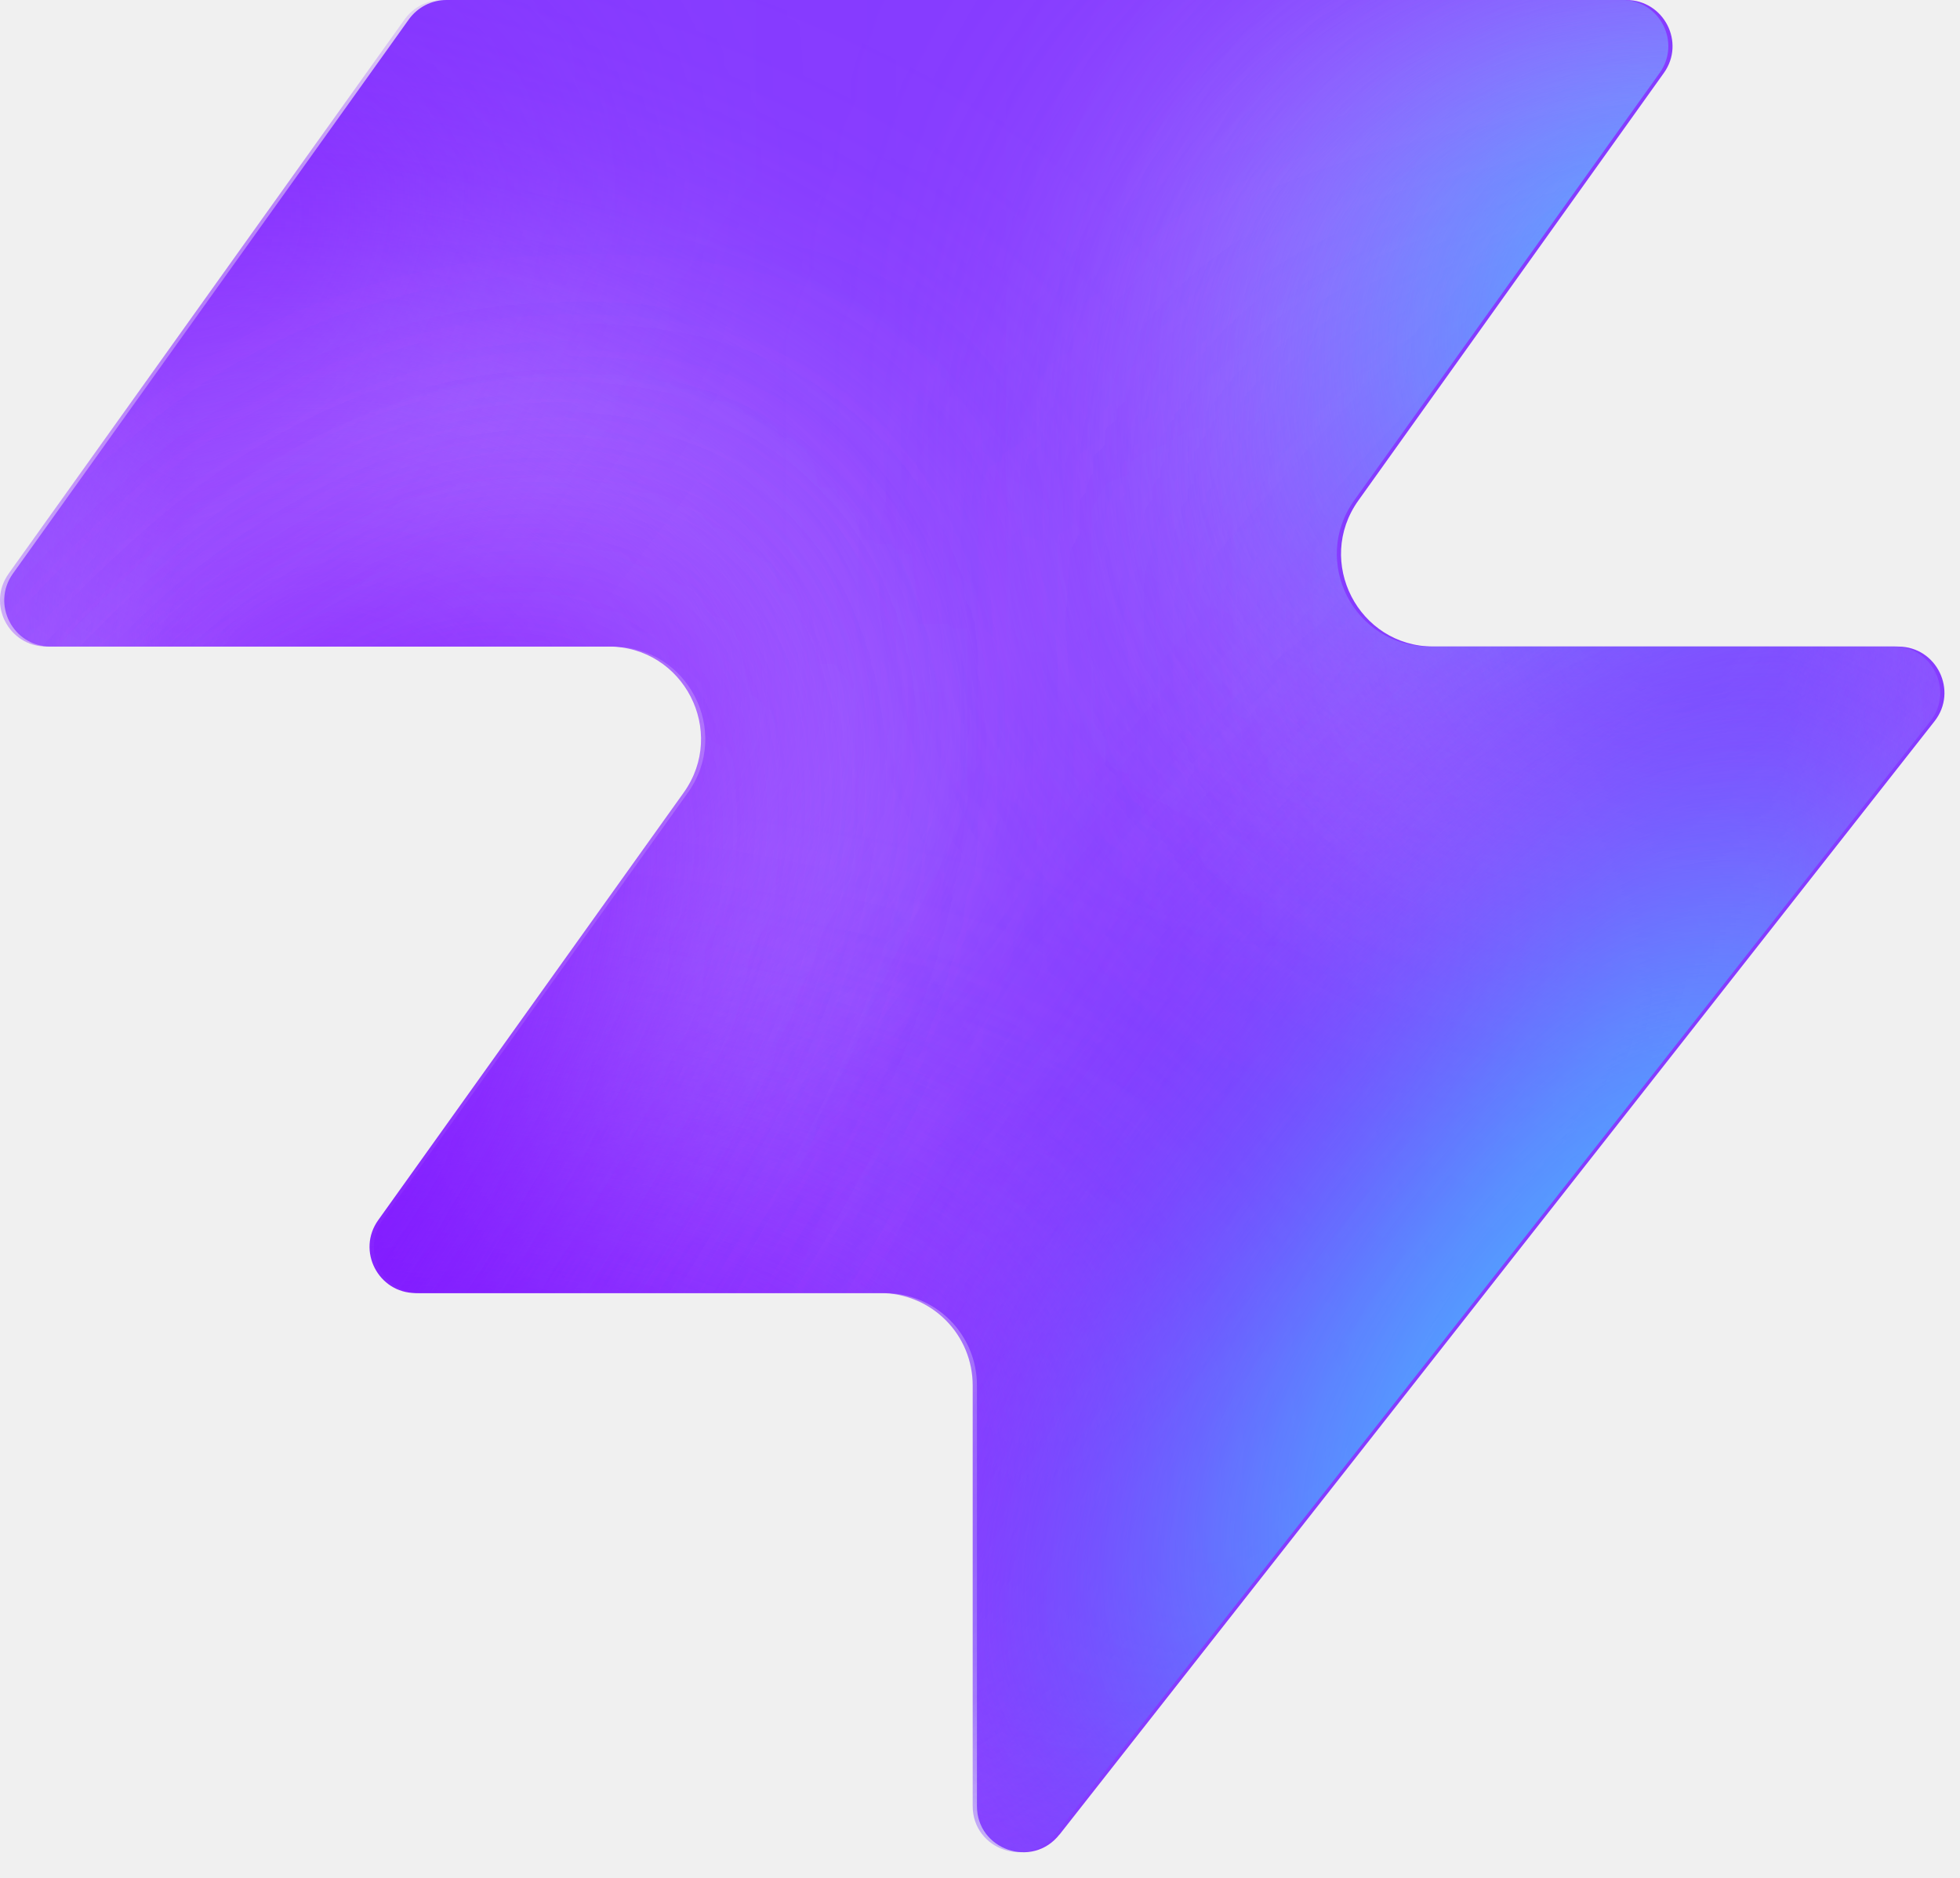
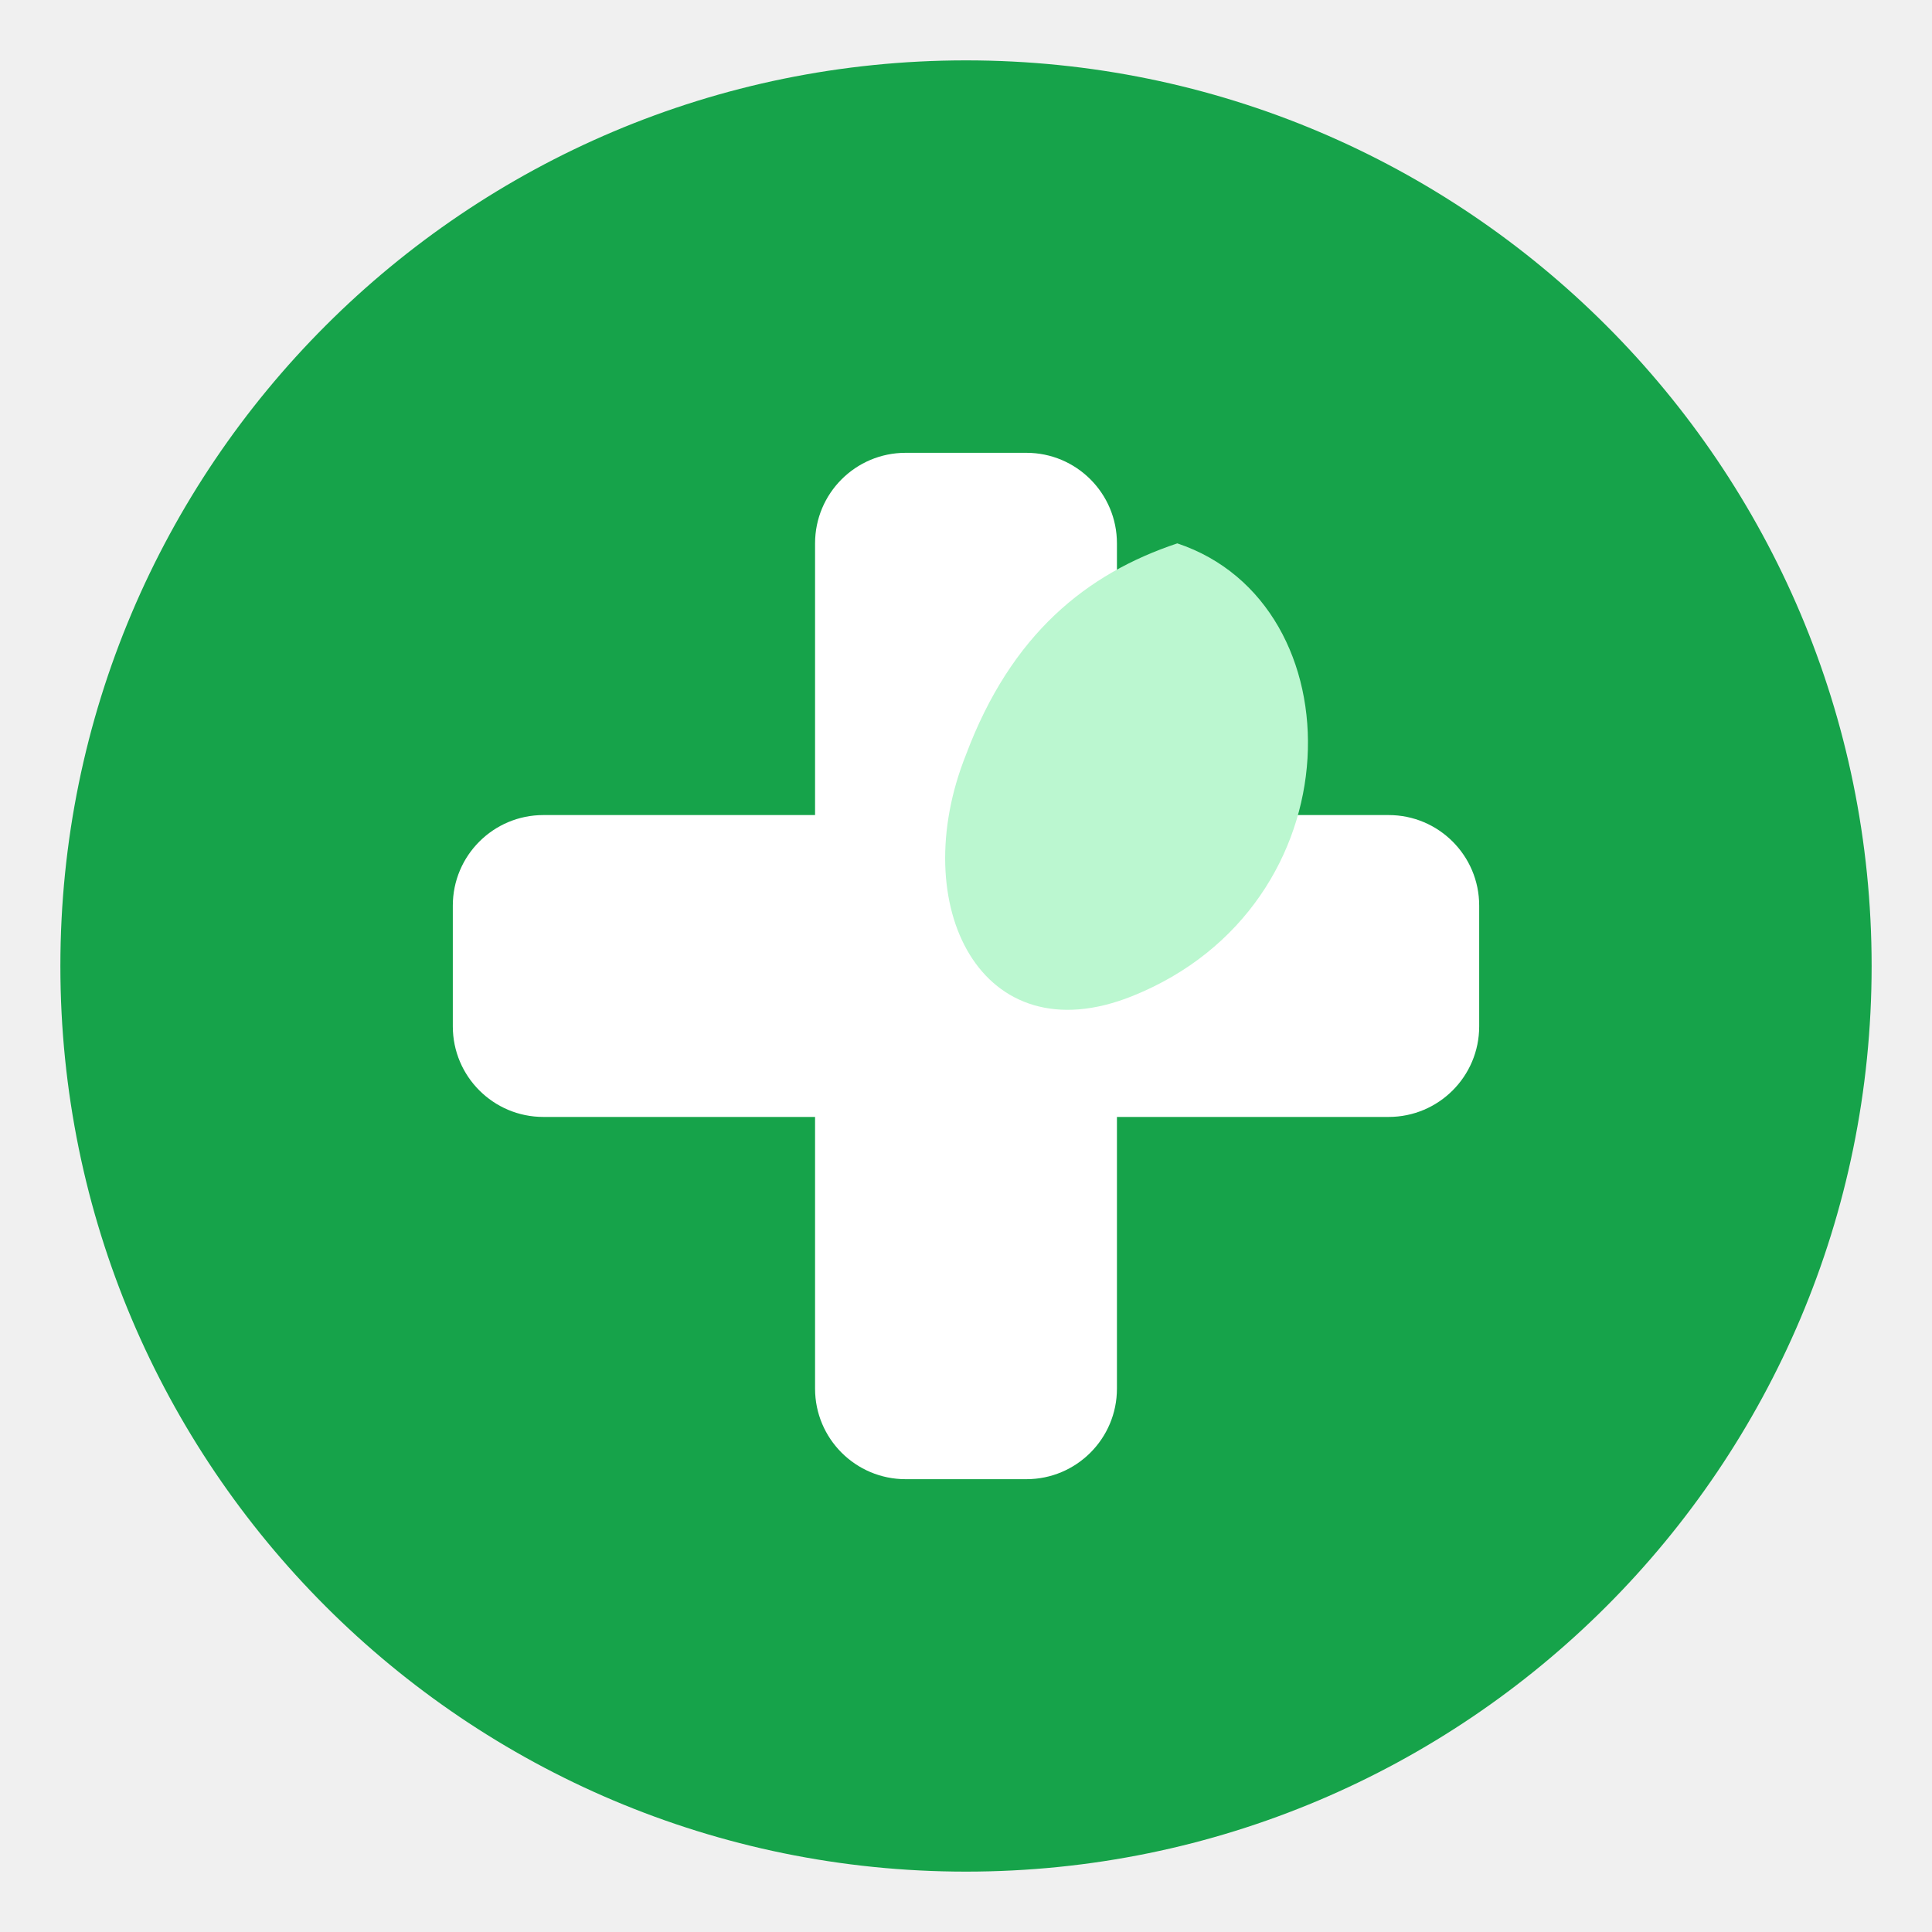
- <svg xmlns="http://www.w3.org/2000/svg" width="48" height="46" fill="none" viewBox="0 0 48 46">
-   <path fill="#863bff" d="M25.946 44.938c-.664.845-2.021.375-2.021-.698V33.937a2.26 2.26 0 0 0-2.262-2.262H10.287c-.92 0-1.456-1.04-.92-1.788l7.48-10.471c1.07-1.497 0-3.578-1.842-3.578H1.237c-.92 0-1.456-1.04-.92-1.788L10.013.474c.214-.297.556-.474.92-.474h28.894c.92 0 1.456 1.04.92 1.788l-7.48 10.471c-1.07 1.498 0 3.579 1.842 3.579h11.377c.943 0 1.473 1.088.89 1.83L25.947 44.94z" style="fill:#863bff;fill:color(display-p3 .525 .23 1);fill-opacity:1" />
-   <mask id="a" width="48" height="46" x="0" y="0" maskUnits="userSpaceOnUse" style="mask-type:alpha">
-     <path fill="#000" d="M25.842 44.938c-.664.844-2.021.375-2.021-.698V33.937a2.26 2.26 0 0 0-2.262-2.262H10.183c-.92 0-1.456-1.04-.92-1.788l7.48-10.471c1.07-1.498 0-3.579-1.842-3.579H1.133c-.92 0-1.456-1.04-.92-1.787L9.91.473c.214-.297.556-.474.92-.474h28.894c.92 0 1.456 1.04.92 1.788l-7.48 10.471c-1.07 1.498 0 3.578 1.842 3.578h11.377c.943 0 1.473 1.088.89 1.832L25.843 44.94z" style="fill:#000;fill-opacity:1" />
-   </mask>
-   <g mask="url(#a)">
-     <g filter="url(#b)">
-       <ellipse cx="5.508" cy="14.704" fill="#ede6ff" rx="5.508" ry="14.704" style="fill:#ede6ff;fill:color(display-p3 .927 .903 1);fill-opacity:1" transform="matrix(.00324 1 1 -.00324 -4.47 31.516)" />
-     </g>
-     <g filter="url(#c)">
-       <ellipse cx="10.399" cy="29.851" fill="#ede6ff" rx="10.399" ry="29.851" style="fill:#ede6ff;fill:color(display-p3 .927 .903 1);fill-opacity:1" transform="matrix(.00324 1 1 -.00324 -39.328 7.883)" />
-     </g>
-     <g filter="url(#d)">
-       <ellipse cx="5.508" cy="30.487" fill="#7e14ff" rx="5.508" ry="30.487" style="fill:#7e14ff;fill:color(display-p3 .492 .077 1);fill-opacity:1" transform="rotate(89.814 -25.913 -14.639)scale(1 -1)" />
-     </g>
-     <g filter="url(#e)">
-       <ellipse cx="5.508" cy="30.599" fill="#7e14ff" rx="5.508" ry="30.599" style="fill:#7e14ff;fill:color(display-p3 .492 .077 1);fill-opacity:1" transform="rotate(89.814 -32.644 -3.334)scale(1 -1)" />
-     </g>
-     <g filter="url(#f)">
-       <ellipse cx="5.508" cy="30.599" fill="#7e14ff" rx="5.508" ry="30.599" style="fill:#7e14ff;fill:color(display-p3 .492 .077 1);fill-opacity:1" transform="matrix(.00324 1 1 -.00324 -34.34 30.47)" />
-     </g>
-     <g filter="url(#g)">
-       <ellipse cx="14.072" cy="22.078" fill="#ede6ff" rx="14.072" ry="22.078" style="fill:#ede6ff;fill:color(display-p3 .927 .903 1);fill-opacity:1" transform="rotate(93.35 24.506 48.493)scale(-1 1)" />
-     </g>
-     <g filter="url(#h)">
-       <ellipse cx="3.47" cy="21.501" fill="#7e14ff" rx="3.47" ry="21.501" style="fill:#7e14ff;fill:color(display-p3 .492 .077 1);fill-opacity:1" transform="rotate(89.009 28.708 47.59)scale(-1 1)" />
-     </g>
-     <g filter="url(#i)">
-       <ellipse cx="3.47" cy="21.501" fill="#7e14ff" rx="3.47" ry="21.501" style="fill:#7e14ff;fill:color(display-p3 .492 .077 1);fill-opacity:1" transform="rotate(89.009 28.708 47.59)scale(-1 1)" />
-     </g>
-     <g filter="url(#j)">
-       <ellipse cx=".387" cy="8.972" fill="#7e14ff" rx="4.407" ry="29.108" style="fill:#7e14ff;fill:color(display-p3 .492 .077 1);fill-opacity:1" transform="rotate(39.51 .387 8.972)" />
-     </g>
-     <g filter="url(#k)">
-       <ellipse cx="47.523" cy="-6.092" fill="#7e14ff" rx="4.407" ry="29.108" style="fill:#7e14ff;fill:color(display-p3 .492 .077 1);fill-opacity:1" transform="rotate(37.892 47.523 -6.092)" />
-     </g>
-     <g filter="url(#l)">
-       <ellipse cx="41.412" cy="6.333" fill="#47bfff" rx="5.971" ry="9.665" style="fill:#47bfff;fill:color(display-p3 .28 .748 1);fill-opacity:1" transform="rotate(37.892 41.412 6.333)" />
-     </g>
-     <g filter="url(#m)">
-       <ellipse cx="-1.879" cy="38.332" fill="#7e14ff" rx="4.407" ry="29.108" style="fill:#7e14ff;fill:color(display-p3 .492 .077 1);fill-opacity:1" transform="rotate(37.892 -1.88 38.332)" />
-     </g>
-     <g filter="url(#n)">
-       <ellipse cx="-1.879" cy="38.332" fill="#7e14ff" rx="4.407" ry="29.108" style="fill:#7e14ff;fill:color(display-p3 .492 .077 1);fill-opacity:1" transform="rotate(37.892 -1.88 38.332)" />
-     </g>
-     <g filter="url(#o)">
-       <ellipse cx="35.651" cy="29.907" fill="#7e14ff" rx="4.407" ry="29.108" style="fill:#7e14ff;fill:color(display-p3 .492 .077 1);fill-opacity:1" transform="rotate(37.892 35.651 29.907)" />
-     </g>
-     <g filter="url(#p)">
-       <ellipse cx="38.418" cy="32.4" fill="#47bfff" rx="5.971" ry="15.297" style="fill:#47bfff;fill:color(display-p3 .28 .748 1);fill-opacity:1" transform="rotate(37.892 38.418 32.4)" />
-     </g>
-   </g>
-   <defs>
-     <filter id="b" width="60.045" height="41.654" x="-19.77" y="16.149" color-interpolation-filters="sRGB" filterUnits="userSpaceOnUse">
-       <feFlood flood-opacity="0" result="BackgroundImageFix" />
-       <feBlend in="SourceGraphic" in2="BackgroundImageFix" result="shape" />
-       <feGaussianBlur result="effect1_foregroundBlur_2002_17158" stdDeviation="7.659" />
-     </filter>
-     <filter id="c" width="90.34" height="51.437" x="-54.613" y="-7.533" color-interpolation-filters="sRGB" filterUnits="userSpaceOnUse">
-       <feFlood flood-opacity="0" result="BackgroundImageFix" />
-       <feBlend in="SourceGraphic" in2="BackgroundImageFix" result="shape" />
-       <feGaussianBlur result="effect1_foregroundBlur_2002_17158" stdDeviation="7.659" />
-     </filter>
-     <filter id="d" width="79.355" height="29.4" x="-49.64" y="2.03" color-interpolation-filters="sRGB" filterUnits="userSpaceOnUse">
-       <feFlood flood-opacity="0" result="BackgroundImageFix" />
-       <feBlend in="SourceGraphic" in2="BackgroundImageFix" result="shape" />
-       <feGaussianBlur result="effect1_foregroundBlur_2002_17158" stdDeviation="4.596" />
-     </filter>
-     <filter id="e" width="79.579" height="29.4" x="-45.045" y="20.029" color-interpolation-filters="sRGB" filterUnits="userSpaceOnUse">
-       <feFlood flood-opacity="0" result="BackgroundImageFix" />
-       <feBlend in="SourceGraphic" in2="BackgroundImageFix" result="shape" />
-       <feGaussianBlur result="effect1_foregroundBlur_2002_17158" stdDeviation="4.596" />
-     </filter>
-     <filter id="f" width="79.579" height="29.4" x="-43.513" y="21.178" color-interpolation-filters="sRGB" filterUnits="userSpaceOnUse">
-       <feFlood flood-opacity="0" result="BackgroundImageFix" />
-       <feBlend in="SourceGraphic" in2="BackgroundImageFix" result="shape" />
-       <feGaussianBlur result="effect1_foregroundBlur_2002_17158" stdDeviation="4.596" />
-     </filter>
-     <filter id="g" width="74.749" height="58.852" x="15.756" y="-17.901" color-interpolation-filters="sRGB" filterUnits="userSpaceOnUse">
-       <feFlood flood-opacity="0" result="BackgroundImageFix" />
-       <feBlend in="SourceGraphic" in2="BackgroundImageFix" result="shape" />
-       <feGaussianBlur result="effect1_foregroundBlur_2002_17158" stdDeviation="7.659" />
-     </filter>
-     <filter id="h" width="61.377" height="25.362" x="23.548" y="2.284" color-interpolation-filters="sRGB" filterUnits="userSpaceOnUse">
-       <feFlood flood-opacity="0" result="BackgroundImageFix" />
-       <feBlend in="SourceGraphic" in2="BackgroundImageFix" result="shape" />
-       <feGaussianBlur result="effect1_foregroundBlur_2002_17158" stdDeviation="4.596" />
-     </filter>
-     <filter id="i" width="61.377" height="25.362" x="23.548" y="2.284" color-interpolation-filters="sRGB" filterUnits="userSpaceOnUse">
-       <feFlood flood-opacity="0" result="BackgroundImageFix" />
-       <feBlend in="SourceGraphic" in2="BackgroundImageFix" result="shape" />
-       <feGaussianBlur result="effect1_foregroundBlur_2002_17158" stdDeviation="4.596" />
-     </filter>
-     <filter id="j" width="56.045" height="63.649" x="-27.636" y="-22.853" color-interpolation-filters="sRGB" filterUnits="userSpaceOnUse">
-       <feFlood flood-opacity="0" result="BackgroundImageFix" />
-       <feBlend in="SourceGraphic" in2="BackgroundImageFix" result="shape" />
-       <feGaussianBlur result="effect1_foregroundBlur_2002_17158" stdDeviation="4.596" />
-     </filter>
-     <filter id="k" width="54.814" height="64.646" x="20.116" y="-38.415" color-interpolation-filters="sRGB" filterUnits="userSpaceOnUse">
-       <feFlood flood-opacity="0" result="BackgroundImageFix" />
-       <feBlend in="SourceGraphic" in2="BackgroundImageFix" result="shape" />
-       <feGaussianBlur result="effect1_foregroundBlur_2002_17158" stdDeviation="4.596" />
-     </filter>
-     <filter id="l" width="33.541" height="35.313" x="24.641" y="-11.323" color-interpolation-filters="sRGB" filterUnits="userSpaceOnUse">
-       <feFlood flood-opacity="0" result="BackgroundImageFix" />
-       <feBlend in="SourceGraphic" in2="BackgroundImageFix" result="shape" />
-       <feGaussianBlur result="effect1_foregroundBlur_2002_17158" stdDeviation="4.596" />
-     </filter>
-     <filter id="m" width="54.814" height="64.646" x="-29.286" y="6.009" color-interpolation-filters="sRGB" filterUnits="userSpaceOnUse">
-       <feFlood flood-opacity="0" result="BackgroundImageFix" />
-       <feBlend in="SourceGraphic" in2="BackgroundImageFix" result="shape" />
-       <feGaussianBlur result="effect1_foregroundBlur_2002_17158" stdDeviation="4.596" />
-     </filter>
-     <filter id="n" width="54.814" height="64.646" x="-29.286" y="6.009" color-interpolation-filters="sRGB" filterUnits="userSpaceOnUse">
-       <feFlood flood-opacity="0" result="BackgroundImageFix" />
-       <feBlend in="SourceGraphic" in2="BackgroundImageFix" result="shape" />
-       <feGaussianBlur result="effect1_foregroundBlur_2002_17158" stdDeviation="4.596" />
-     </filter>
-     <filter id="o" width="54.814" height="64.646" x="8.244" y="-2.416" color-interpolation-filters="sRGB" filterUnits="userSpaceOnUse">
-       <feFlood flood-opacity="0" result="BackgroundImageFix" />
-       <feBlend in="SourceGraphic" in2="BackgroundImageFix" result="shape" />
-       <feGaussianBlur result="effect1_foregroundBlur_2002_17158" stdDeviation="4.596" />
-     </filter>
-     <filter id="p" width="39.409" height="43.623" x="18.713" y="10.588" color-interpolation-filters="sRGB" filterUnits="userSpaceOnUse">
-       <feFlood flood-opacity="0" result="BackgroundImageFix" />
-       <feBlend in="SourceGraphic" in2="BackgroundImageFix" result="shape" />
-       <feGaussianBlur result="effect1_foregroundBlur_2002_17158" stdDeviation="4.596" />
-     </filter>
-   </defs>
+ <svg xmlns="http://www.w3.org/2000/svg" width="128" height="128" viewBox="0 0 128 128" fill="none">
+   <circle cx="64" cy="64" r="60" fill="#16A34A" />
+   <rect x="54" y="30" width="20" height="68" rx="6" fill="white" />
+   <rect x="30" y="54" width="68" height="20" rx="6" fill="white" />
+   <path d="M78 36C90 40 90 60 75 66C65 70 60 60 64 50C67 42 72 38 78 36Z" fill="#BBF7D0" />
</svg>
